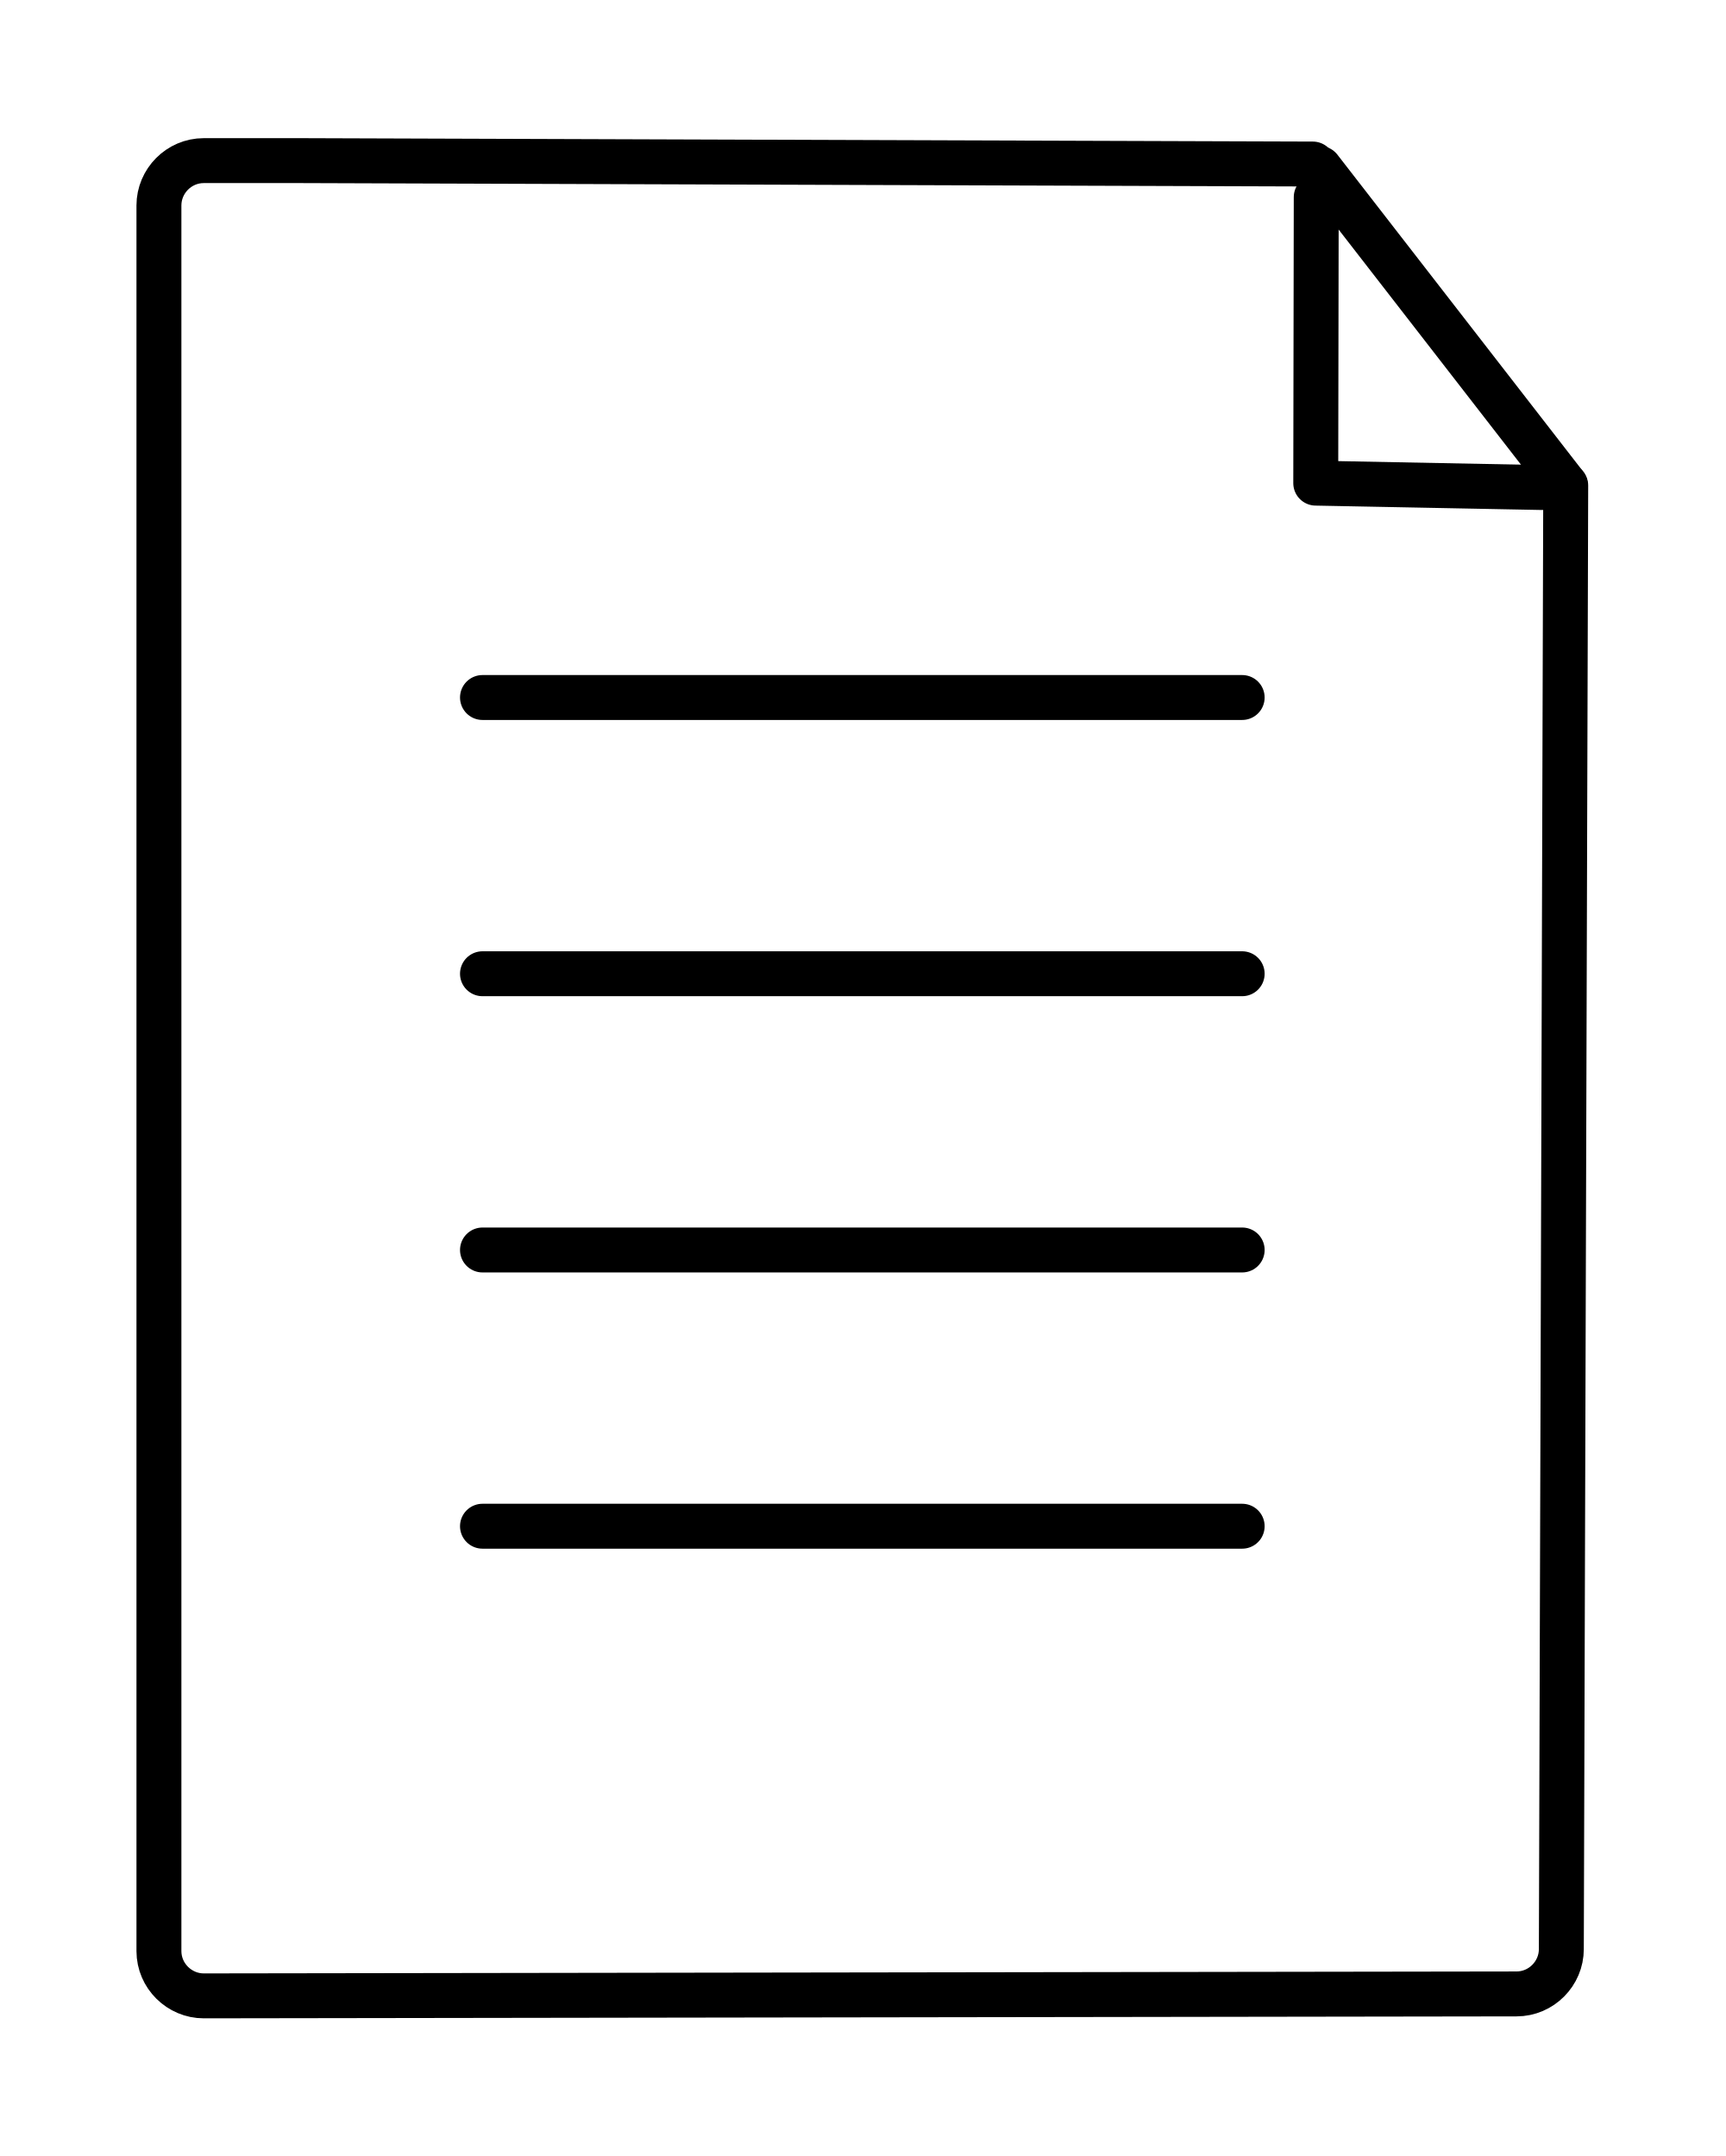
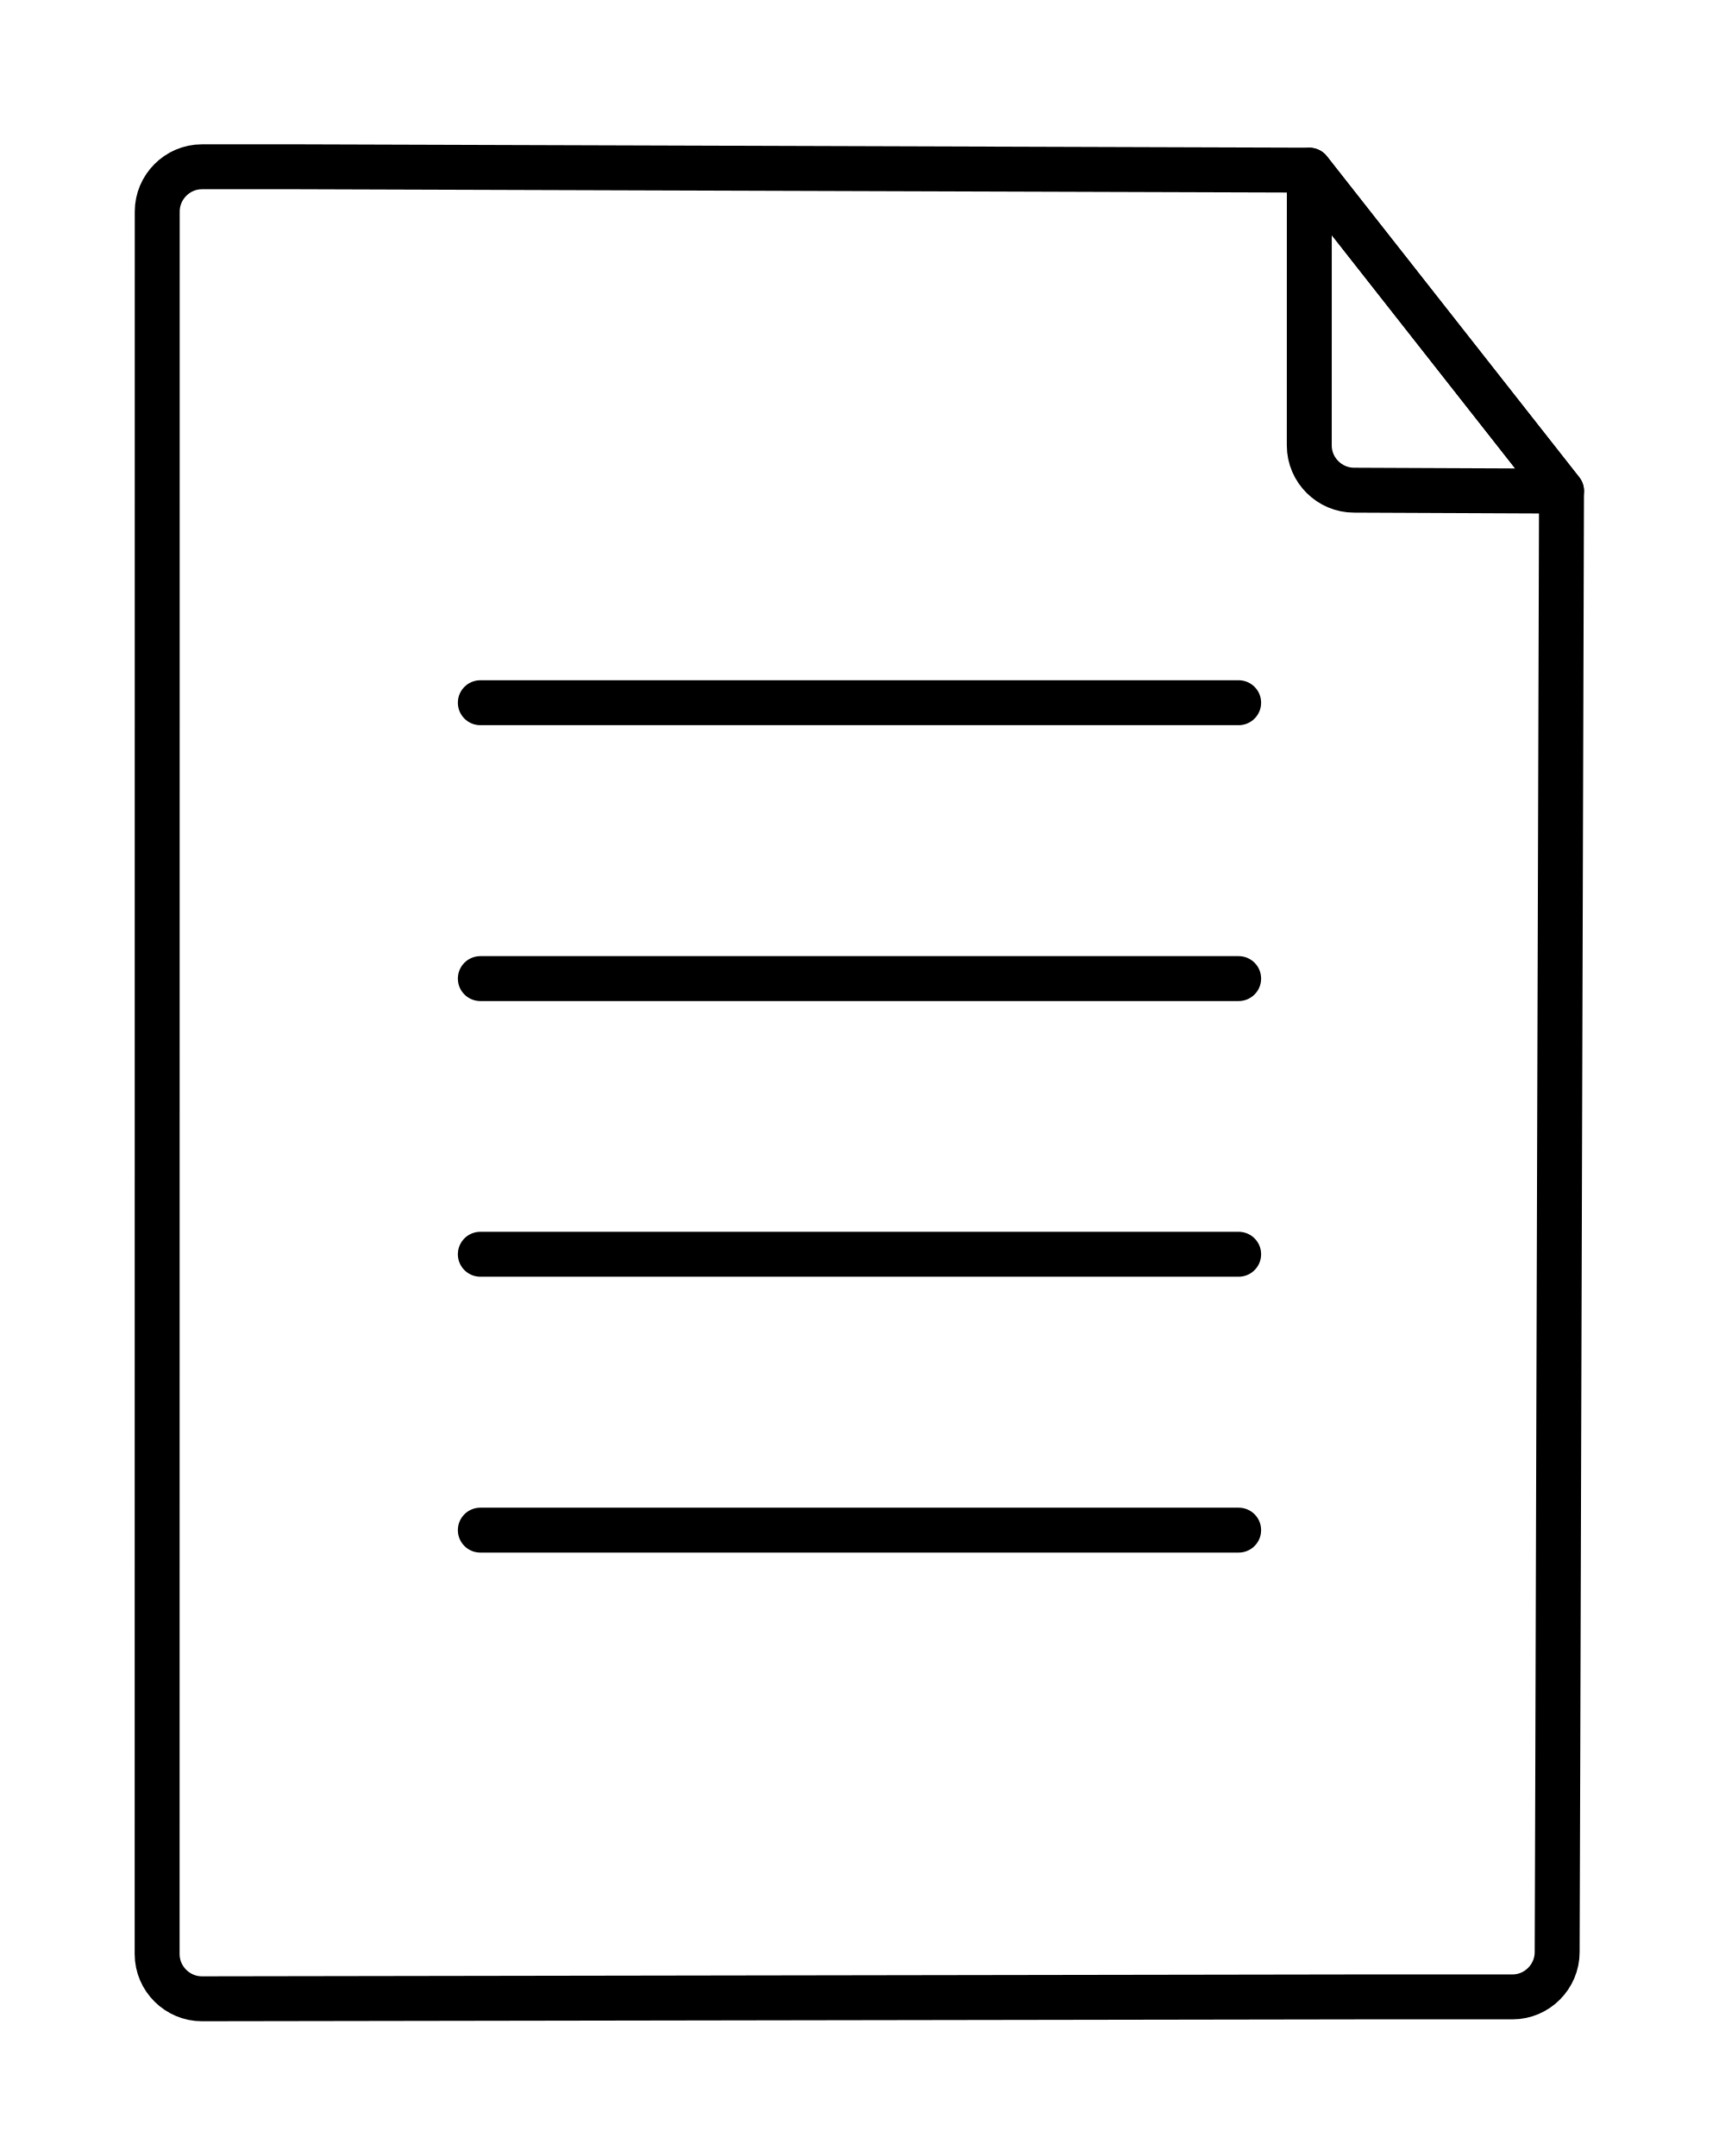
- <svg xmlns="http://www.w3.org/2000/svg" width="38.4" height="48" viewBox="0 0 38.4 48">
-   <g transform="translate(0,0) scale(1)">
-     <g transform="translate(-4.8,0)">
-       <g transform="translate(4.8,0) scale(1)">
-         <g transform="translate(-6.8317,-2.0317) scale(1.084656)" stroke-width="0.922">
-           <path d="M38.43,11.84l-.09,30.04c0,.5-.41.92-.92.92l-26.94.04c-.5,0-.92-.41-.92-.92V6.09c0-.5.41-.92.92-.92h2.01l20.75.07" fill="none" stroke="#000" stroke-linecap="round" stroke-linejoin="round" />
-           <line x1="33.38" y1="5.33" x2="38.42" y2="11.83" fill="none" stroke="#000" stroke-linecap="round" stroke-linejoin="round" />
-           <polyline points="33.31 5.92 33.3 11.79 37.94 11.88 37.96 11.88" fill="none" stroke="#000" stroke-linecap="round" stroke-linejoin="round" />
-           <path d="M16.2,16.19h15.59" fill="none" stroke="#000" stroke-linecap="round" stroke-linejoin="round" />
-           <path d="M16.2,21.86h15.59" fill="none" stroke="#000" stroke-linecap="round" stroke-linejoin="round" />
-           <path d="M16.2,27.53h15.59" fill="none" stroke="#000" stroke-linecap="round" stroke-linejoin="round" />
-           <path d="M16.2,33.2h15.59" fill="none" stroke="#000" stroke-linecap="round" stroke-linejoin="round" />
-         </g>
-       </g>
-     </g>
-   </g>
+ <svg xmlns="http://www.w3.org/2000/svg" width="38.262" height="48" viewBox="0 0 38.262 48" fill="none" stroke="#000000" stroke-width="1" stroke-linecap="round" stroke-linejoin="round">
+   <path d="M 34.76,10.934 l -0.084,28.545 l -0.013,3.983 c 0,0.54 -0.443,0.996 -0.996,0.996 l -3.464,0 s -25.709,0.042 -25.709,0.042 c -0.54,0 -0.996,-0.443 -0.996,-0.996 L 3.5,4.709 c 0,-0.54 0.443,-0.996 0.996,-0.996 l 2.176,0 l 22.471,0.075 l 5.619,7.146 Z" />
+   <path d="M 34.752,10.926" />
+   <path d="M 10.692,15.645 l 16.881,0" />
+   <path d="M 10.692,21.787 l 16.881,0" />
+   <path d="M 10.692,27.924 l 16.881,0" />
+   <path d="M 10.692,34.066 l 16.881,0" />
+   <path d="M 34.76,10.934 l -4.619,-0.021 c -0.54,0 -0.996,-0.443 -0.996,-0.996 L 29.146,3.789 s 5.614,7.146 5.614,7.146 Z" />
</svg>
